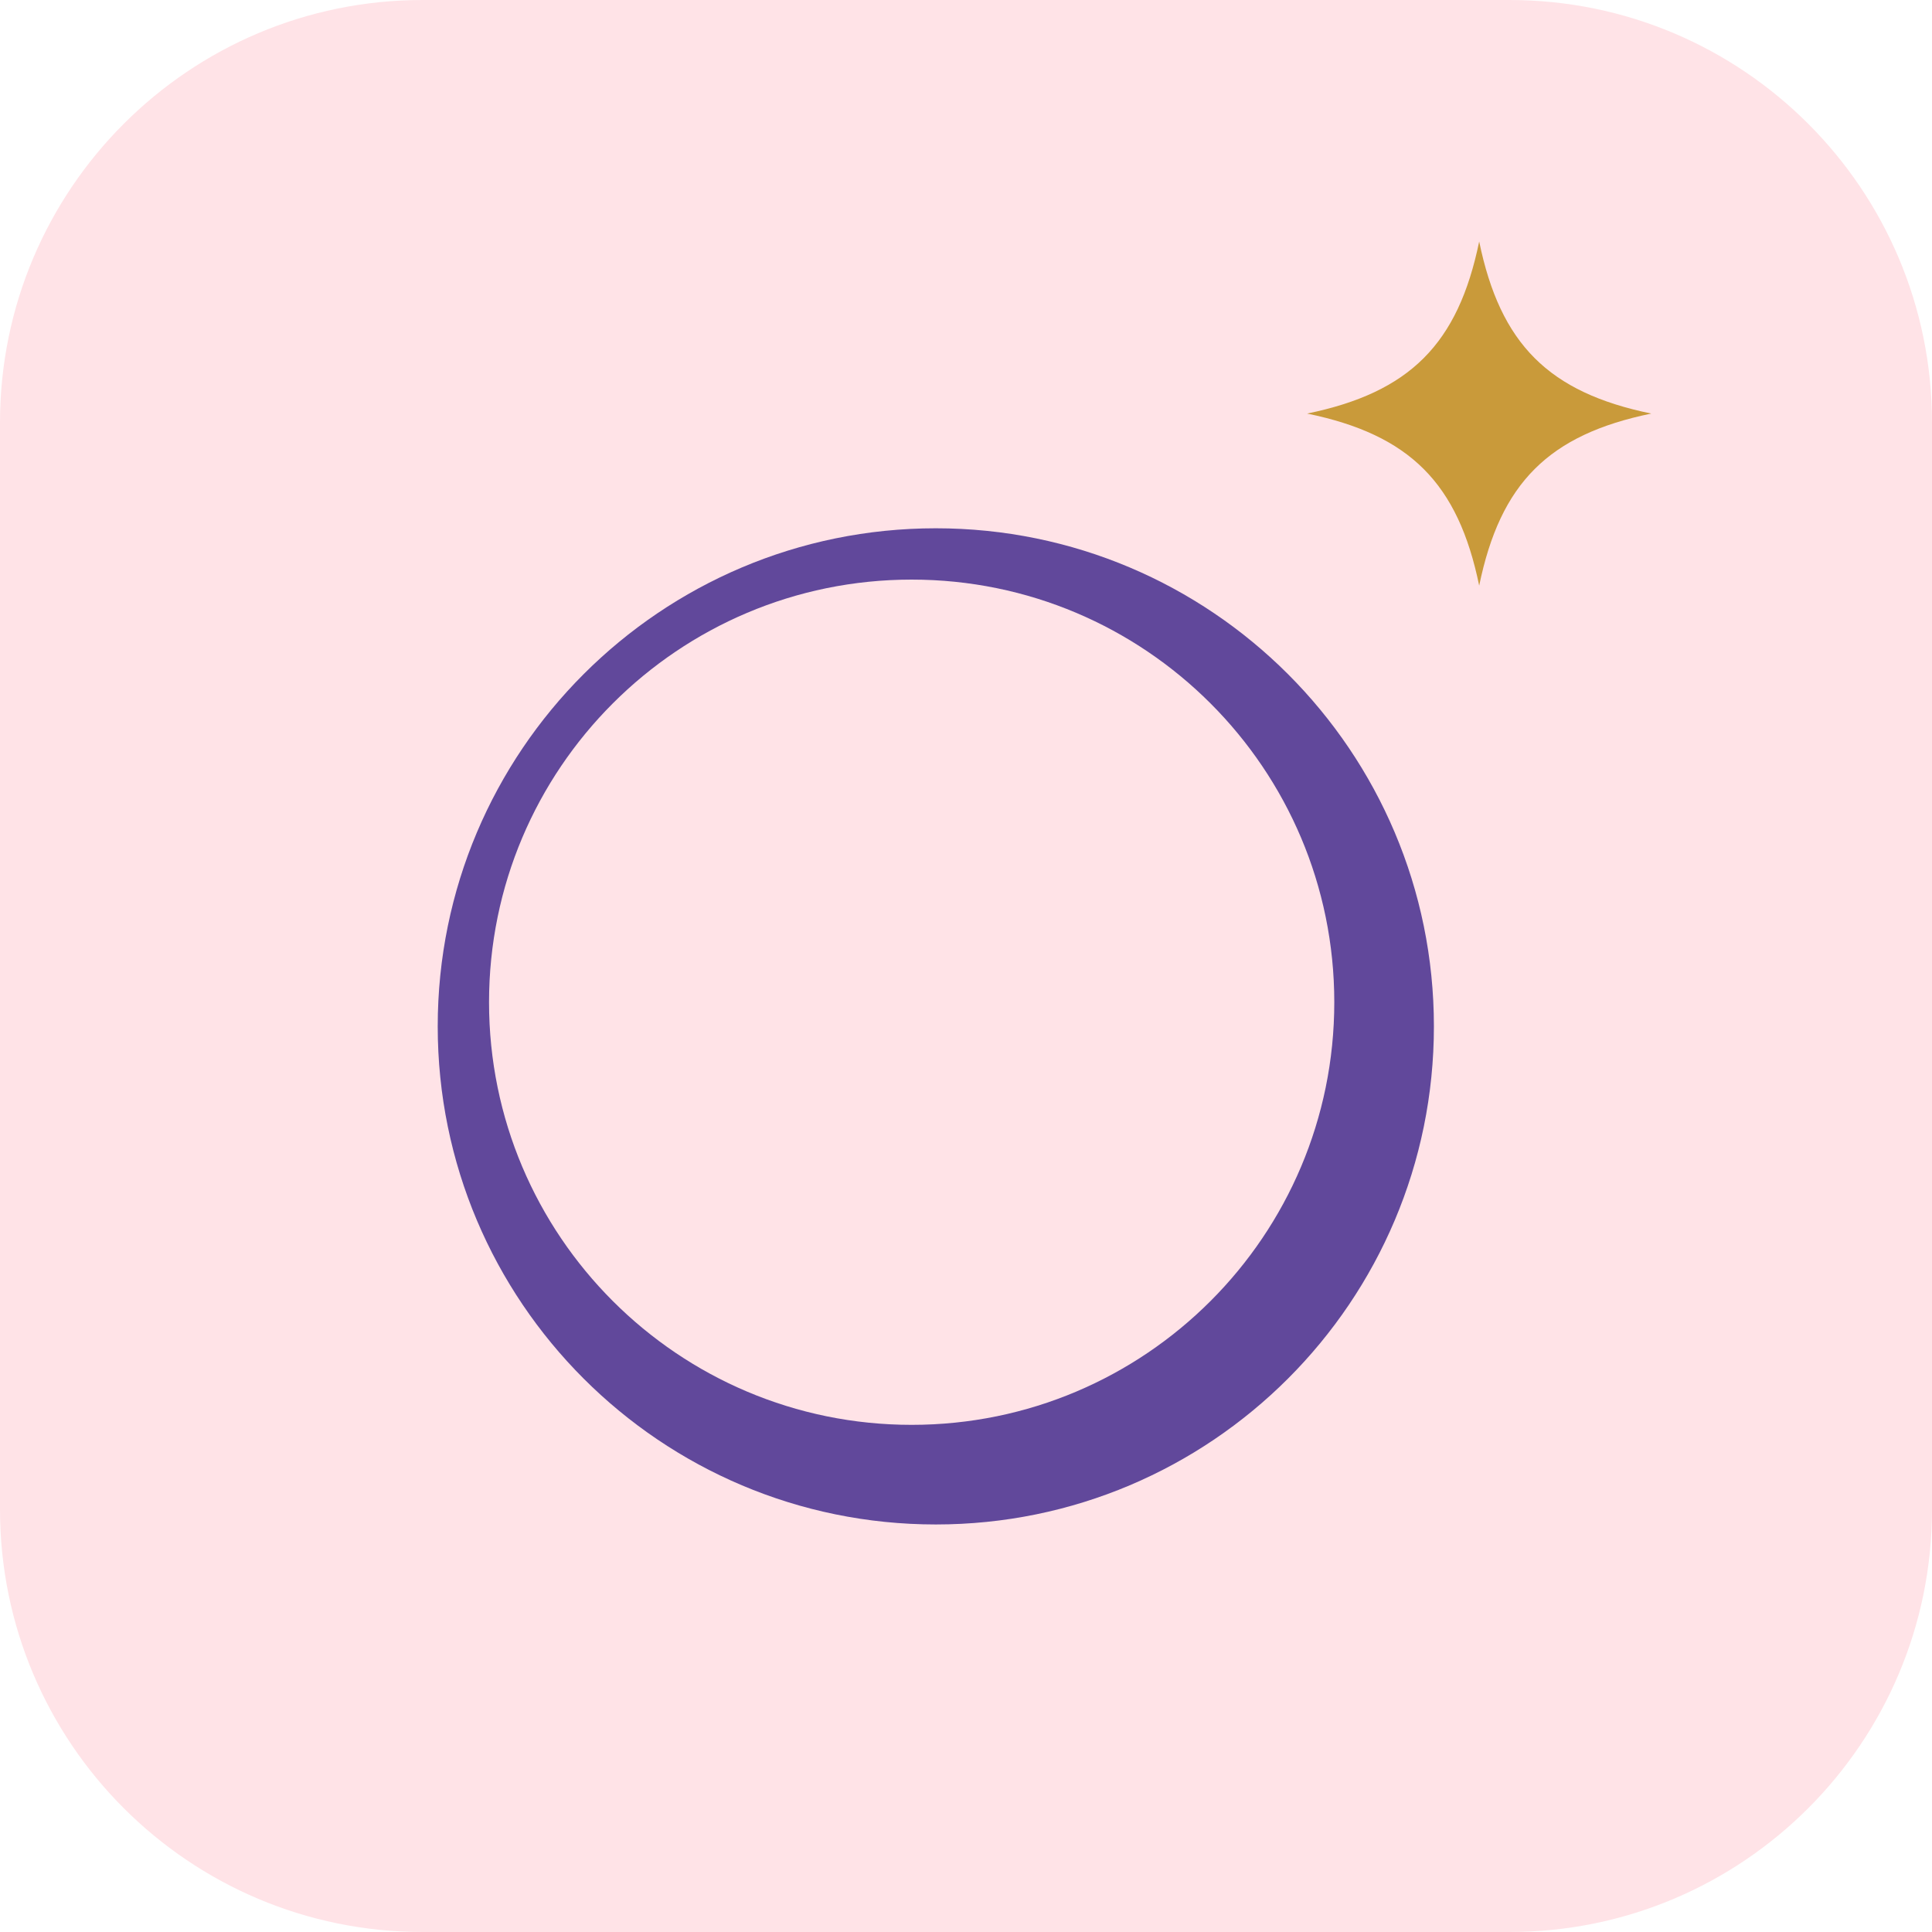
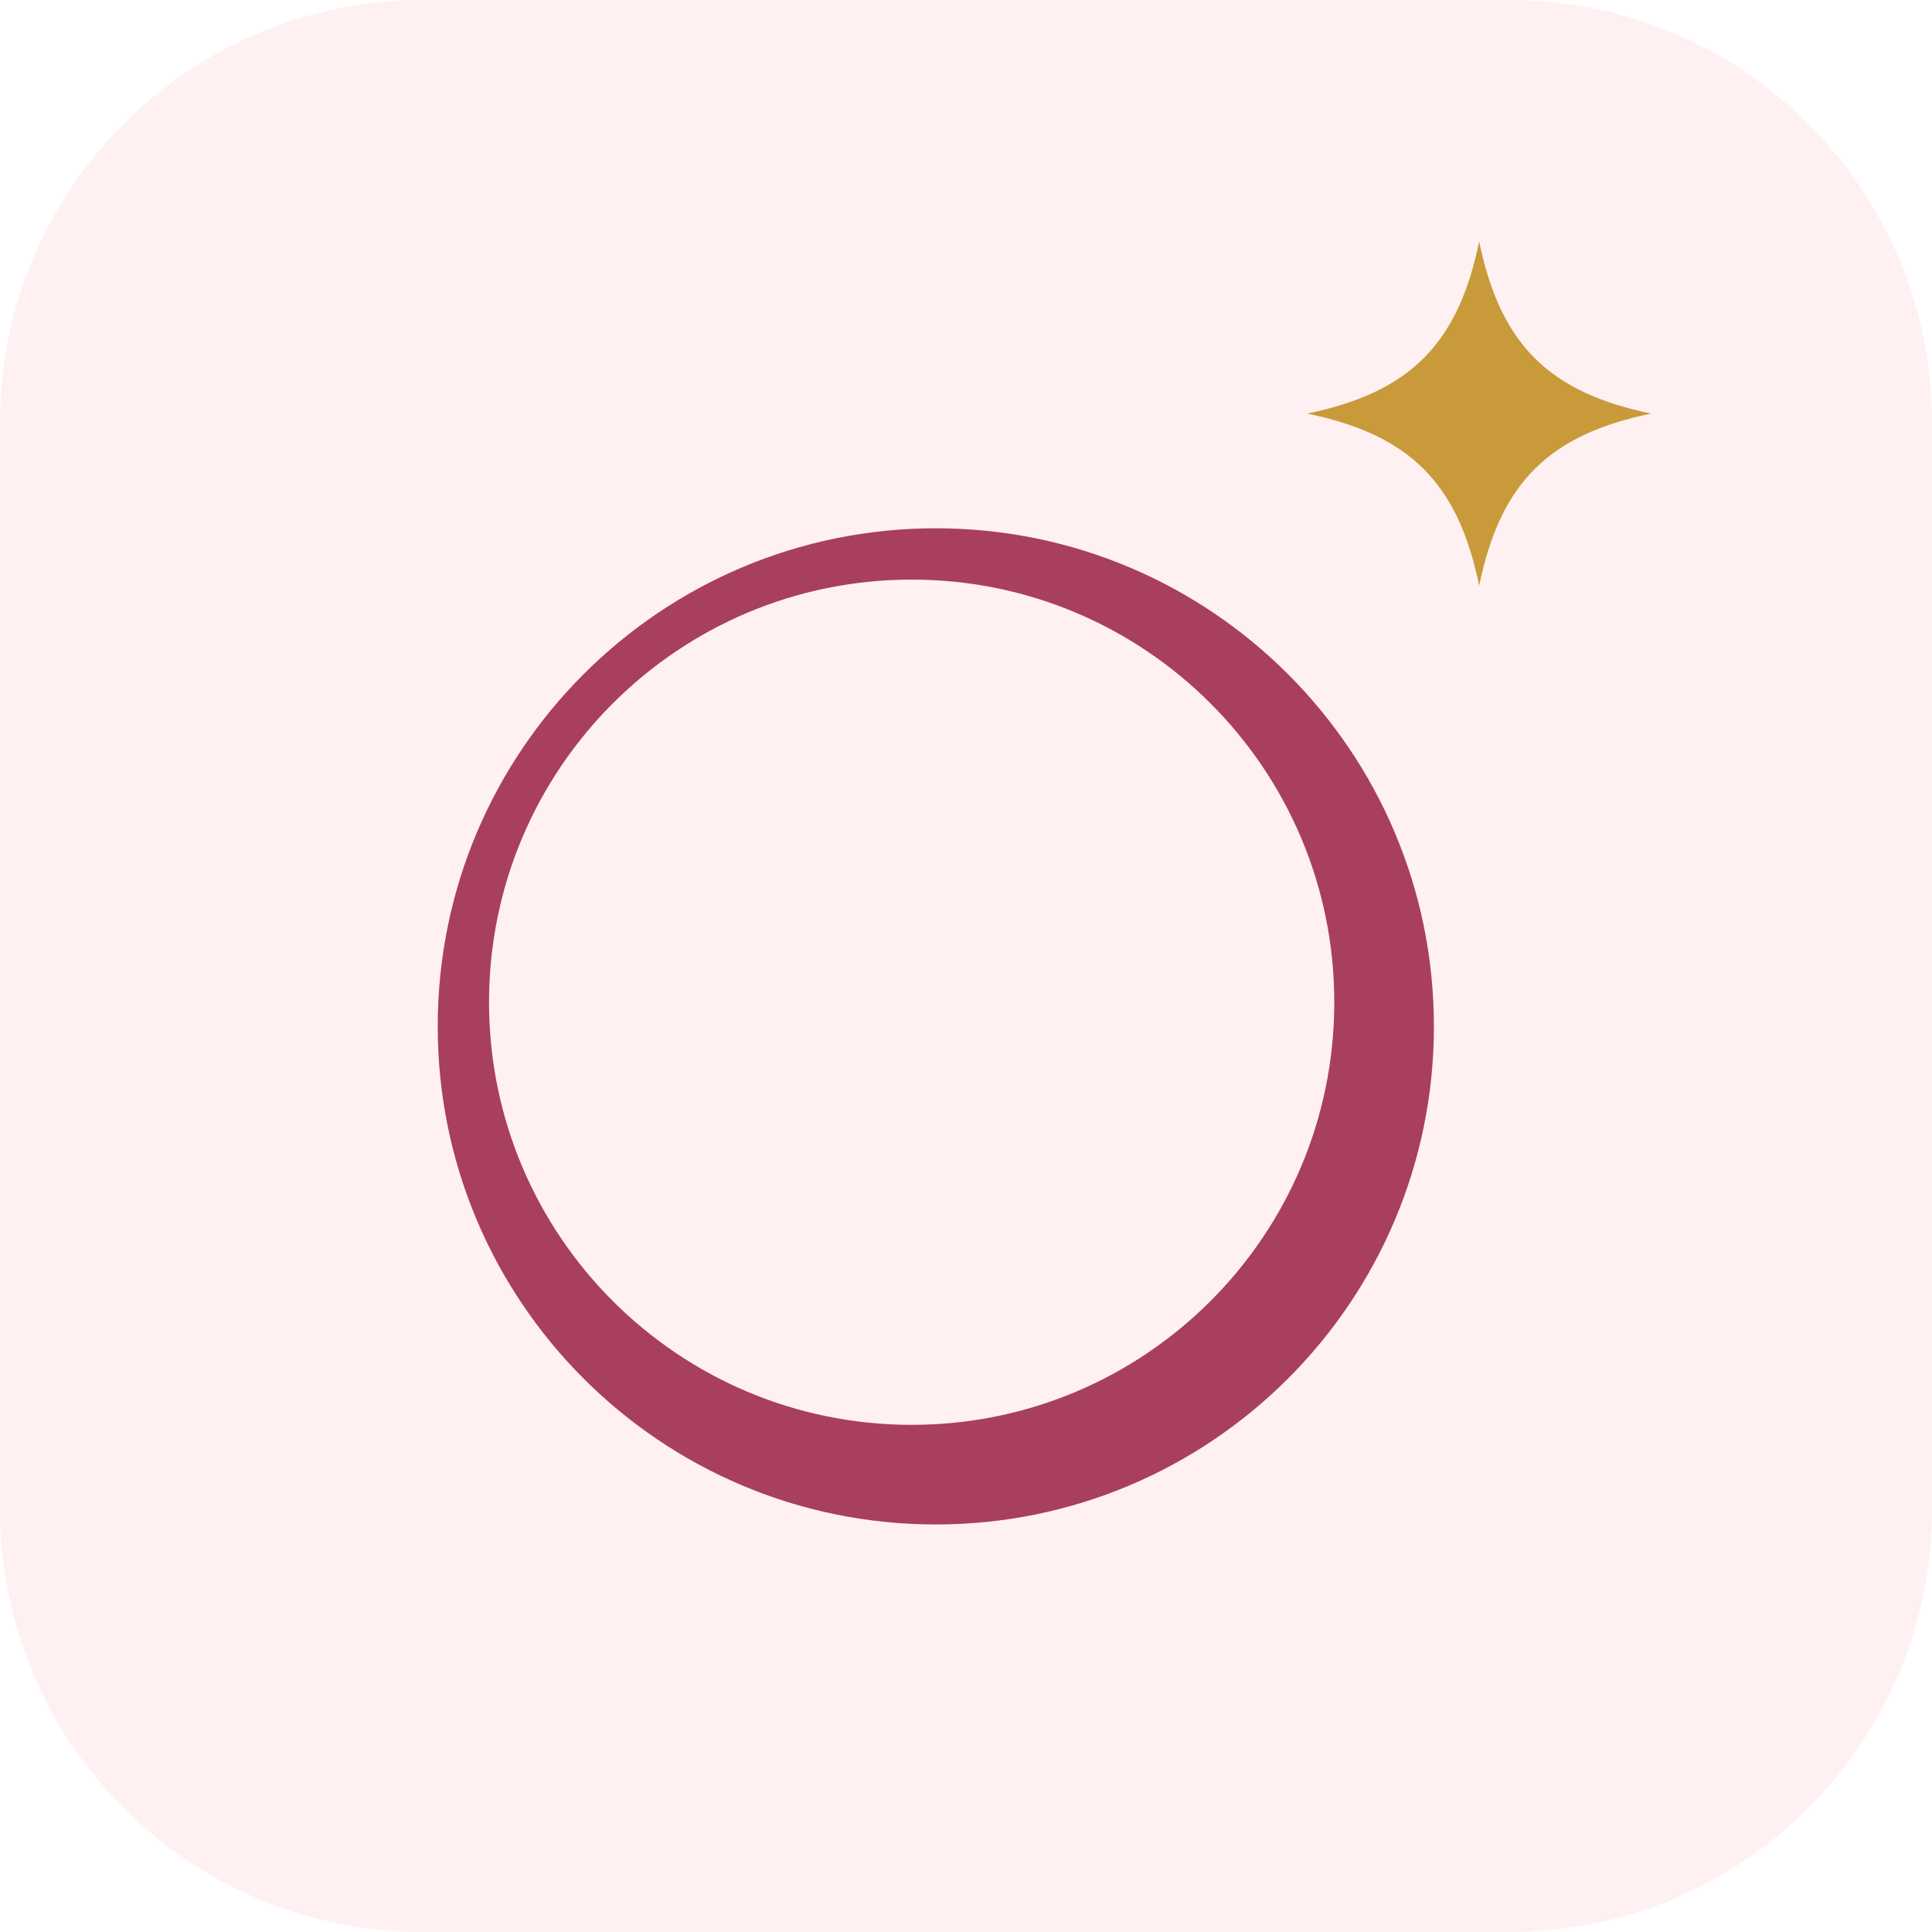
<svg xmlns="http://www.w3.org/2000/svg" viewBox="0 0 64 64">
-   <rect width="64" height="64" rx="14" fill="#ffe3e7" />
-   <circle cx="31" cy="34" r="16.5" fill="#61489b" />
-   <circle cx="30.2" cy="33.2" r="14" fill="#ffe3e7" />
+   <rect width="64" height="64" rx="14" fill="#fff0f2" />
+   <circle cx="31" cy="34" r="16.5" fill="#a83f5e" />
+   <circle cx="30.2" cy="33.2" r="14" fill="#fff0f2" />
  <path d="M49 8c.7 3.4 2.3 5 5.7 5.7-3.4.7-5 2.3-5.7 5.7-.7-3.4-2.3-5-5.7-5.7 3.4-.7 5-2.3 5.7-5.7z" fill="#c99a3a" />
</svg>
